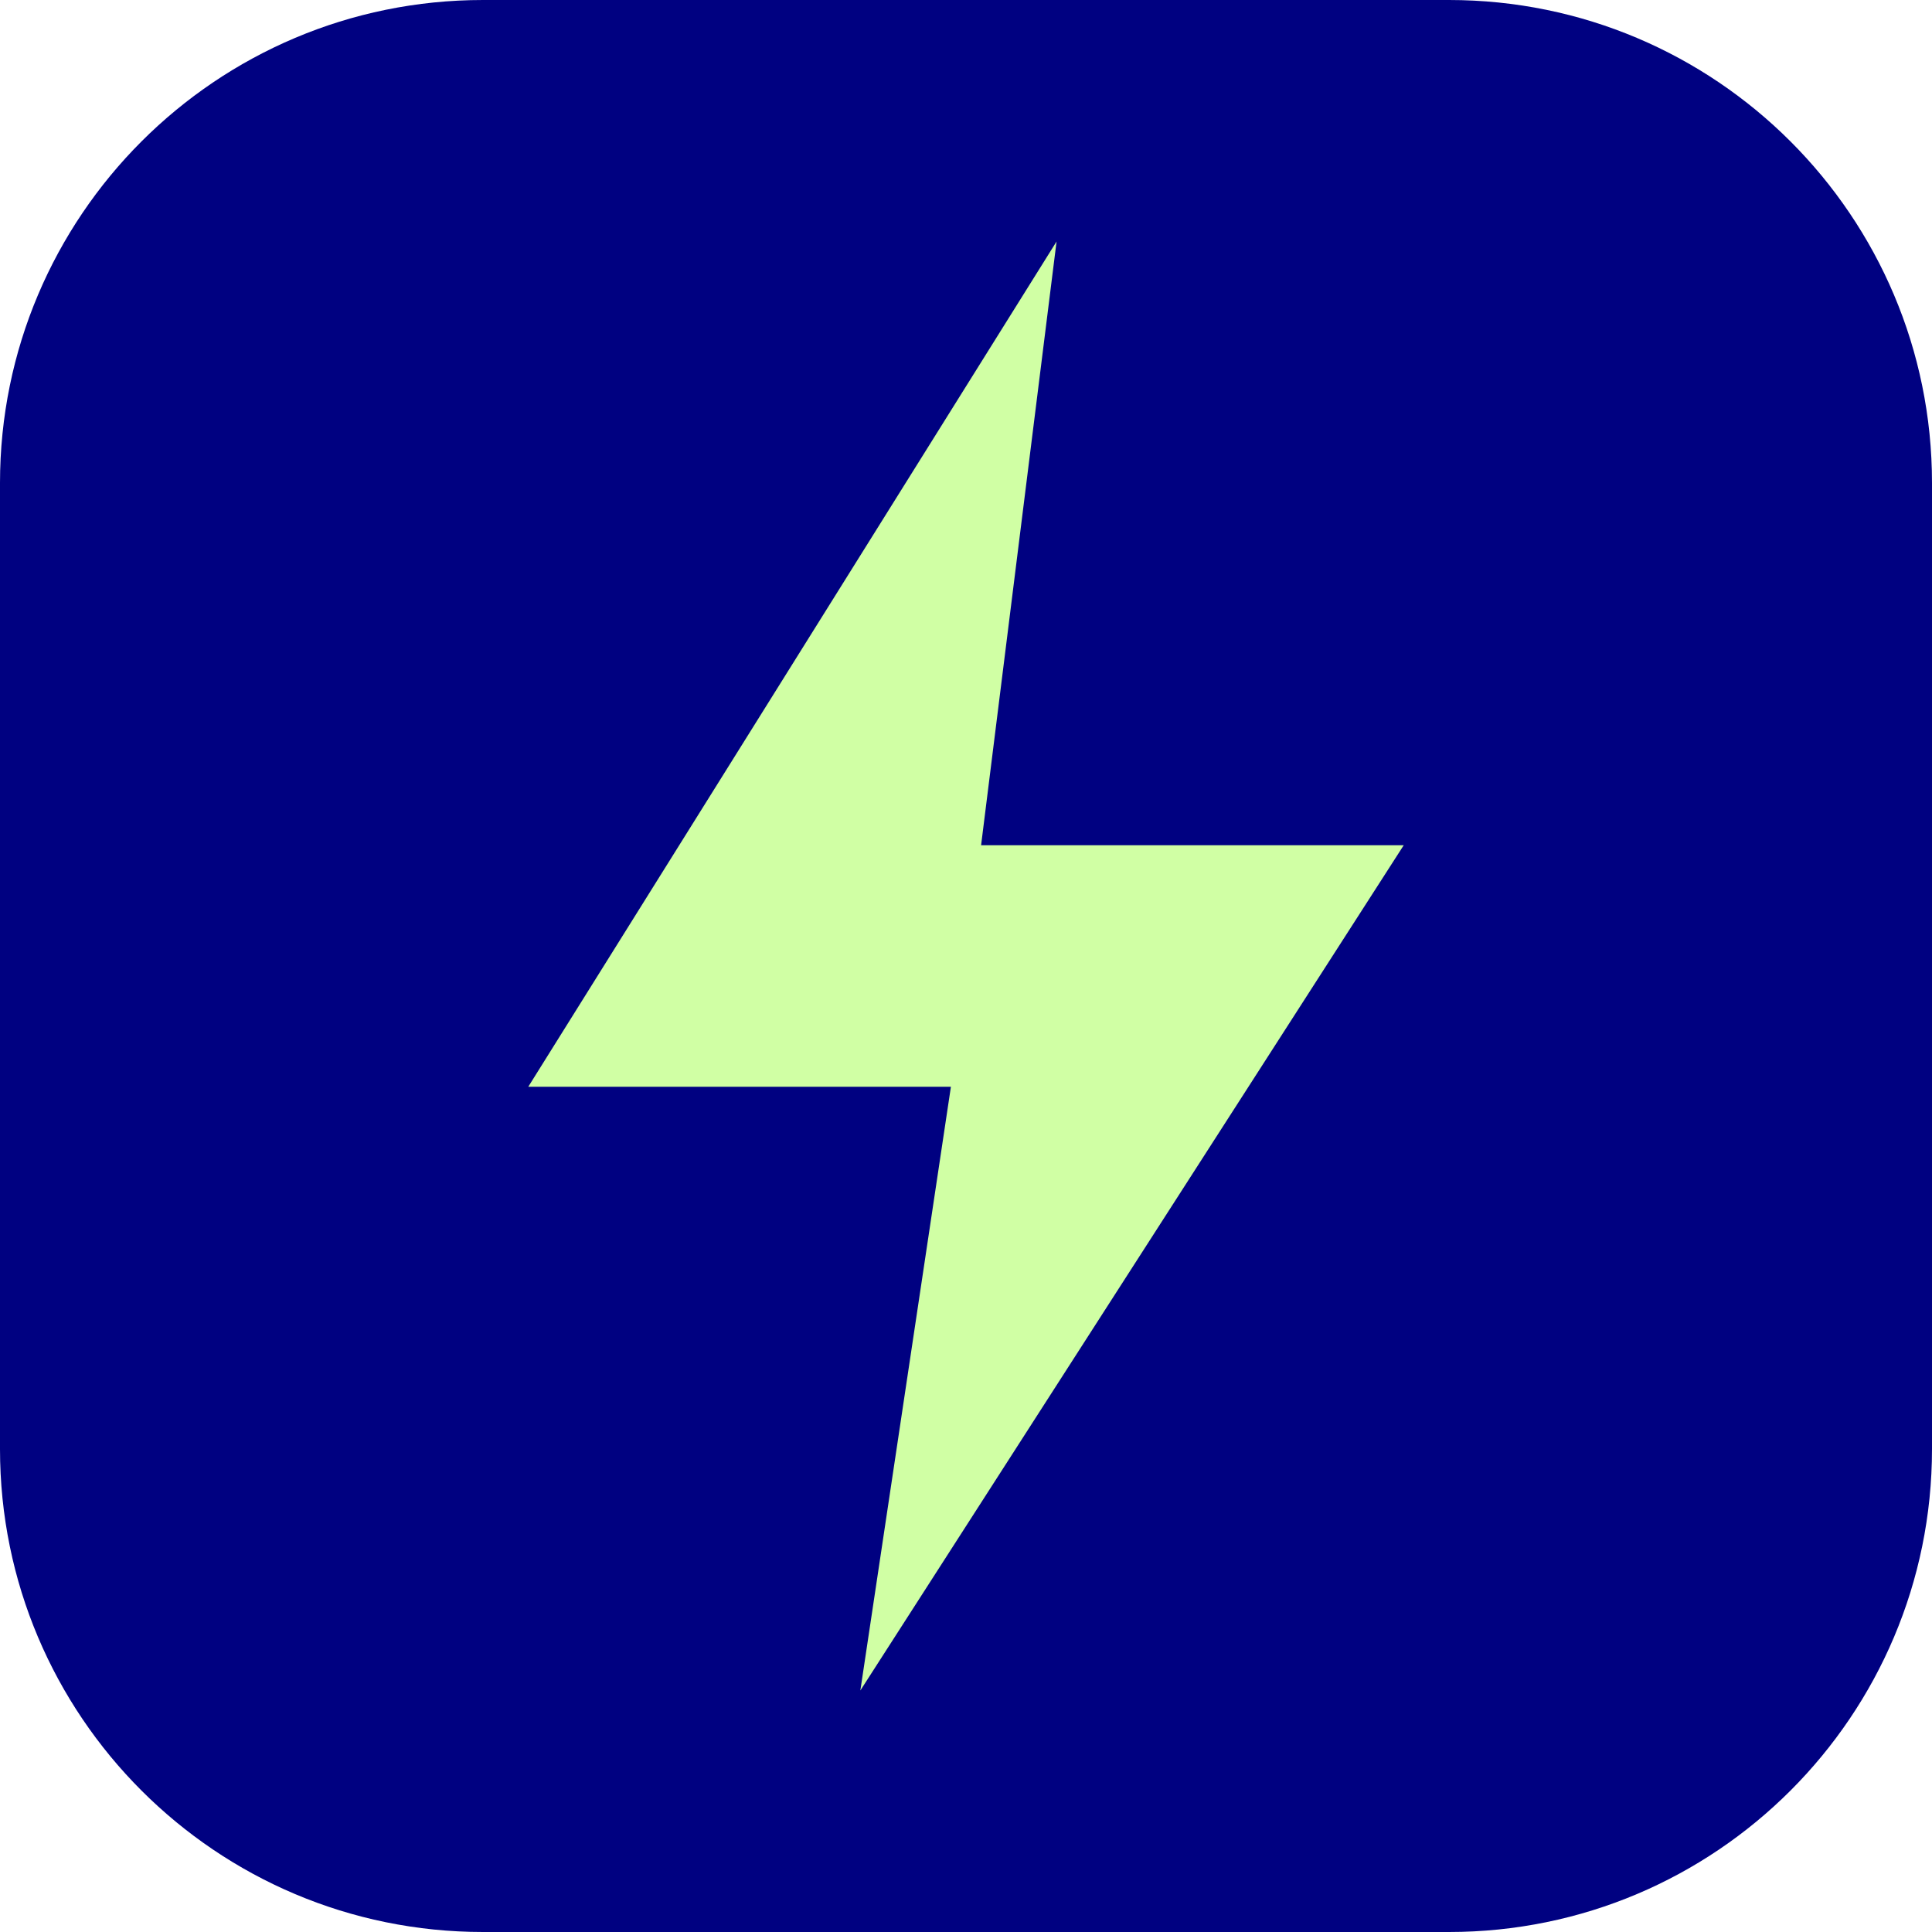
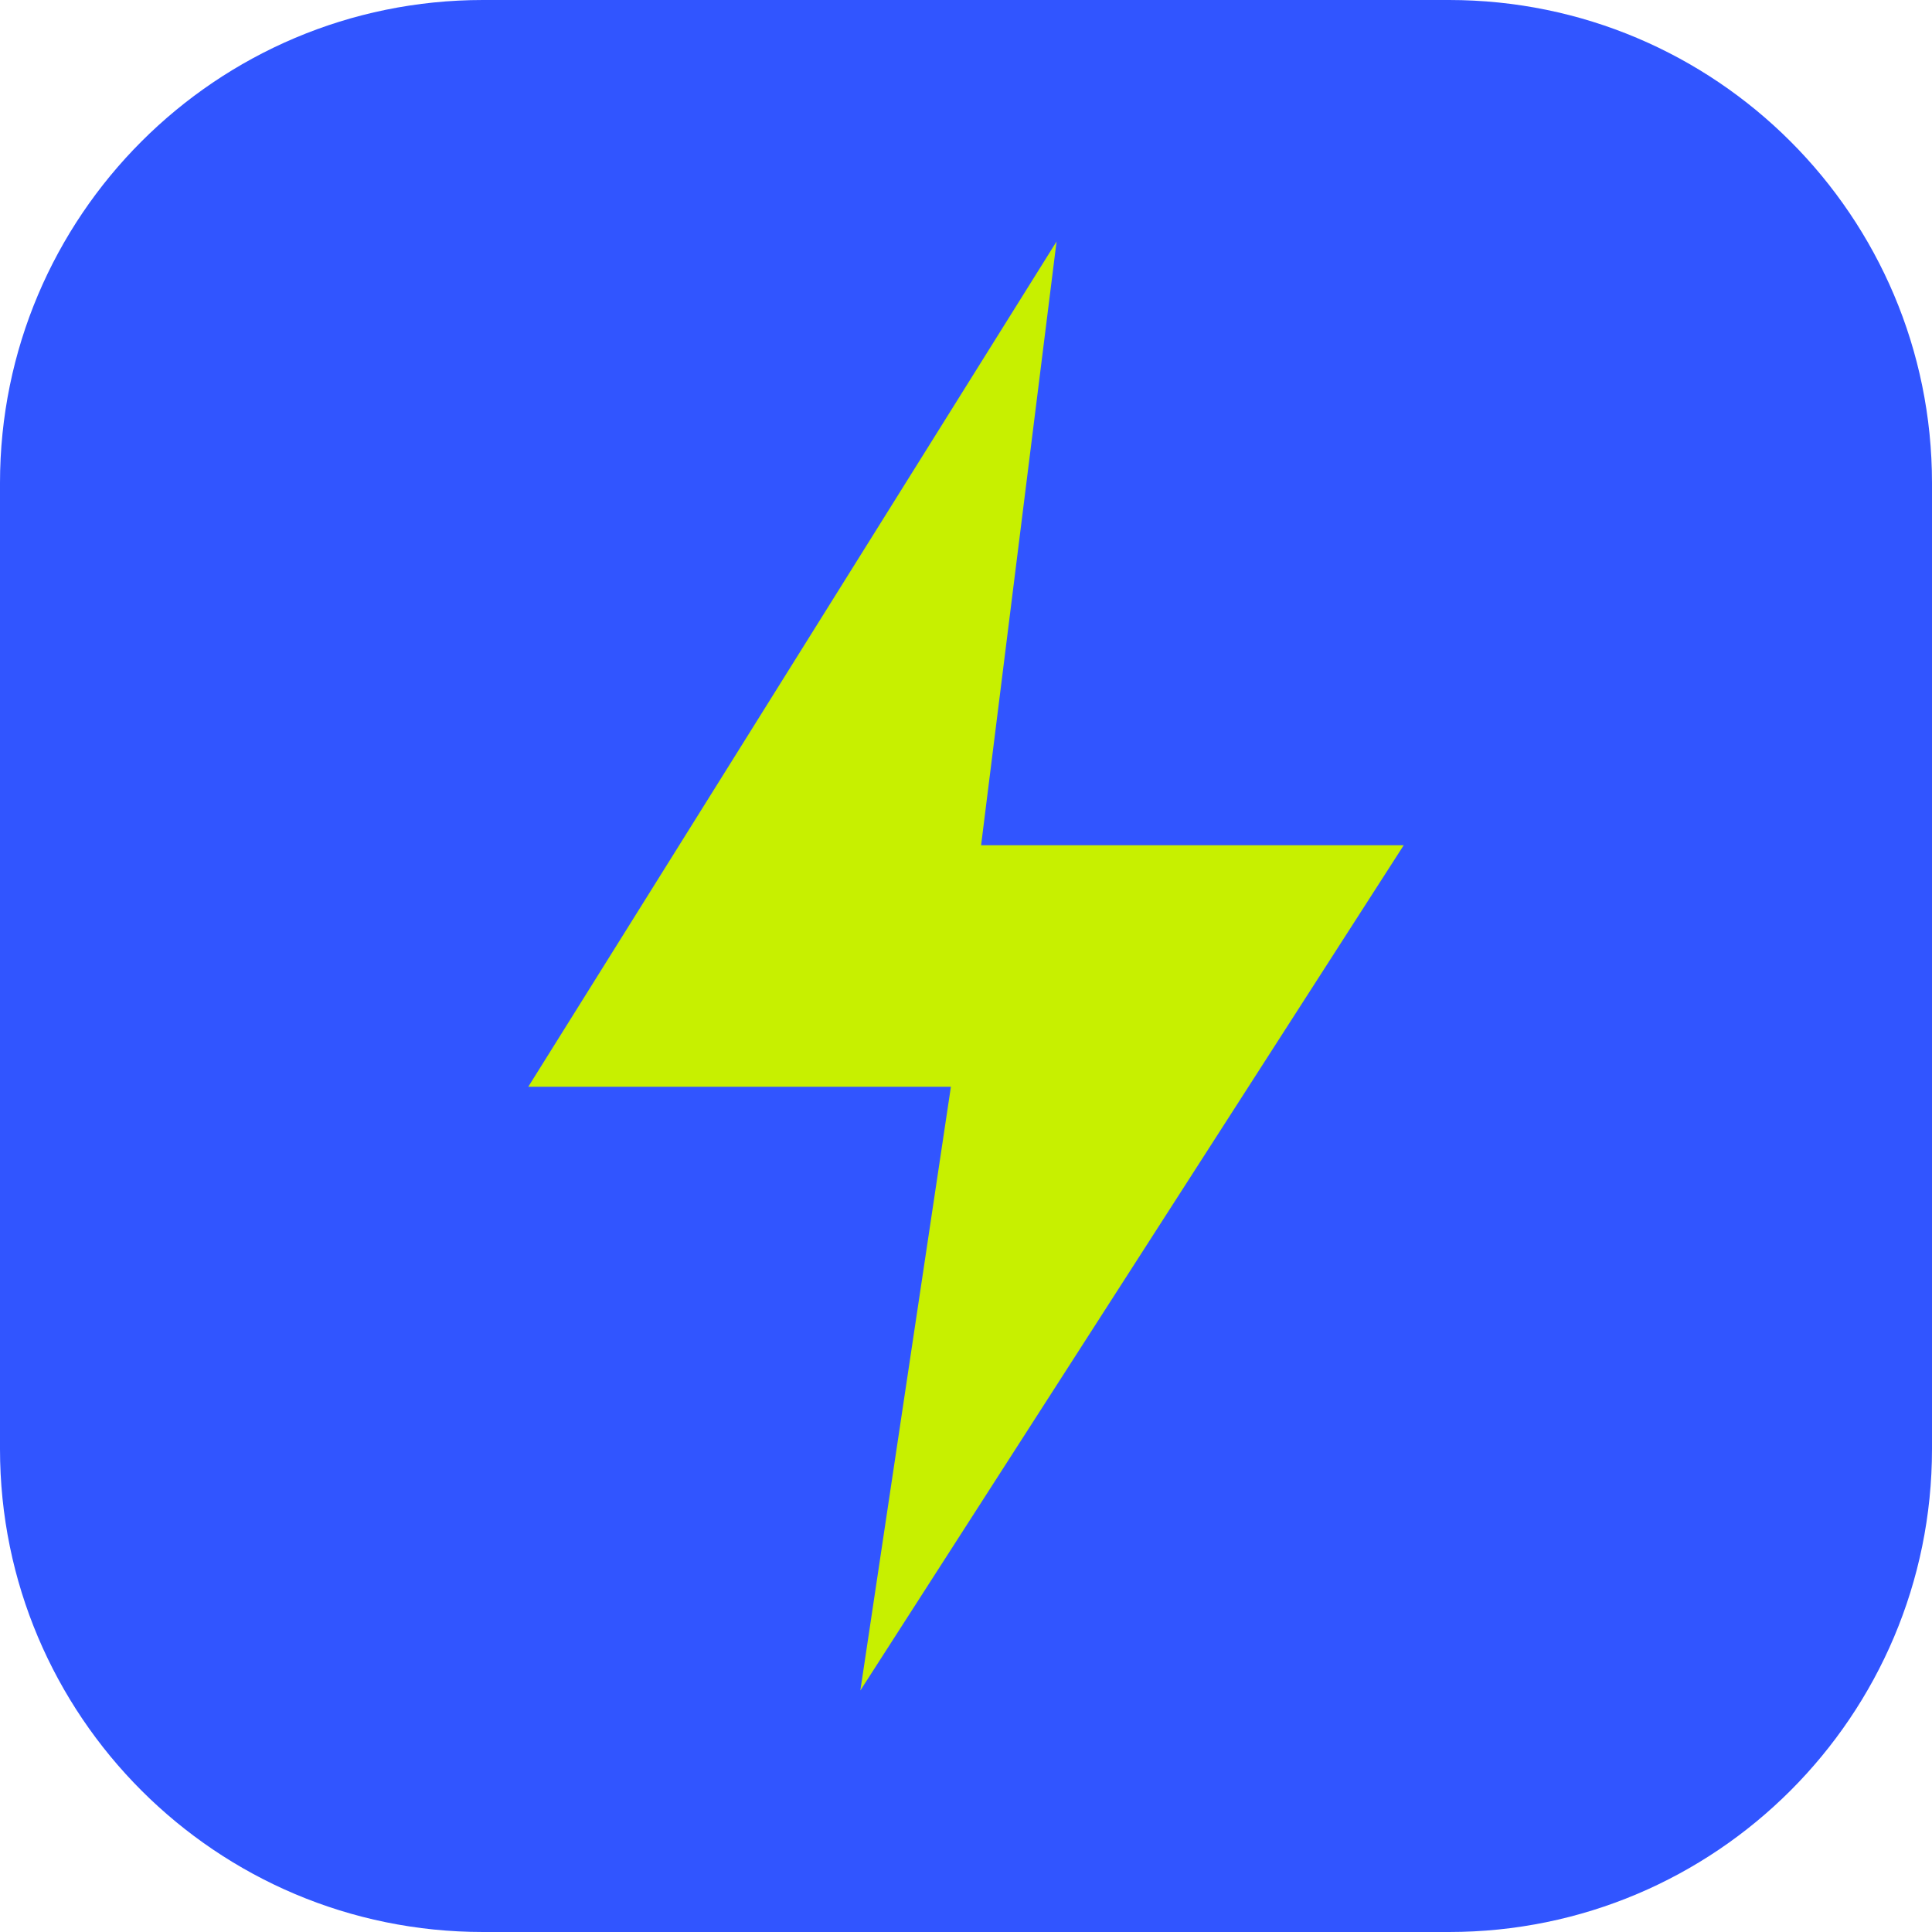
<svg xmlns="http://www.w3.org/2000/svg" viewBox="0 0 512 512" width="512" height="512">
-   <rect width="512" height="512" rx="128" fill="#000181" />
-   <path d="M280 64L140 288h112l-24 160 144-224H260z" fill="#D0FFA4" />
+   <rect width="512" height="512" rx="128" fill="#3155FF" />
+   <path d="M280 64L140 288h112l-24 160 144-224H260z" fill="#C7F000" />
</svg>
